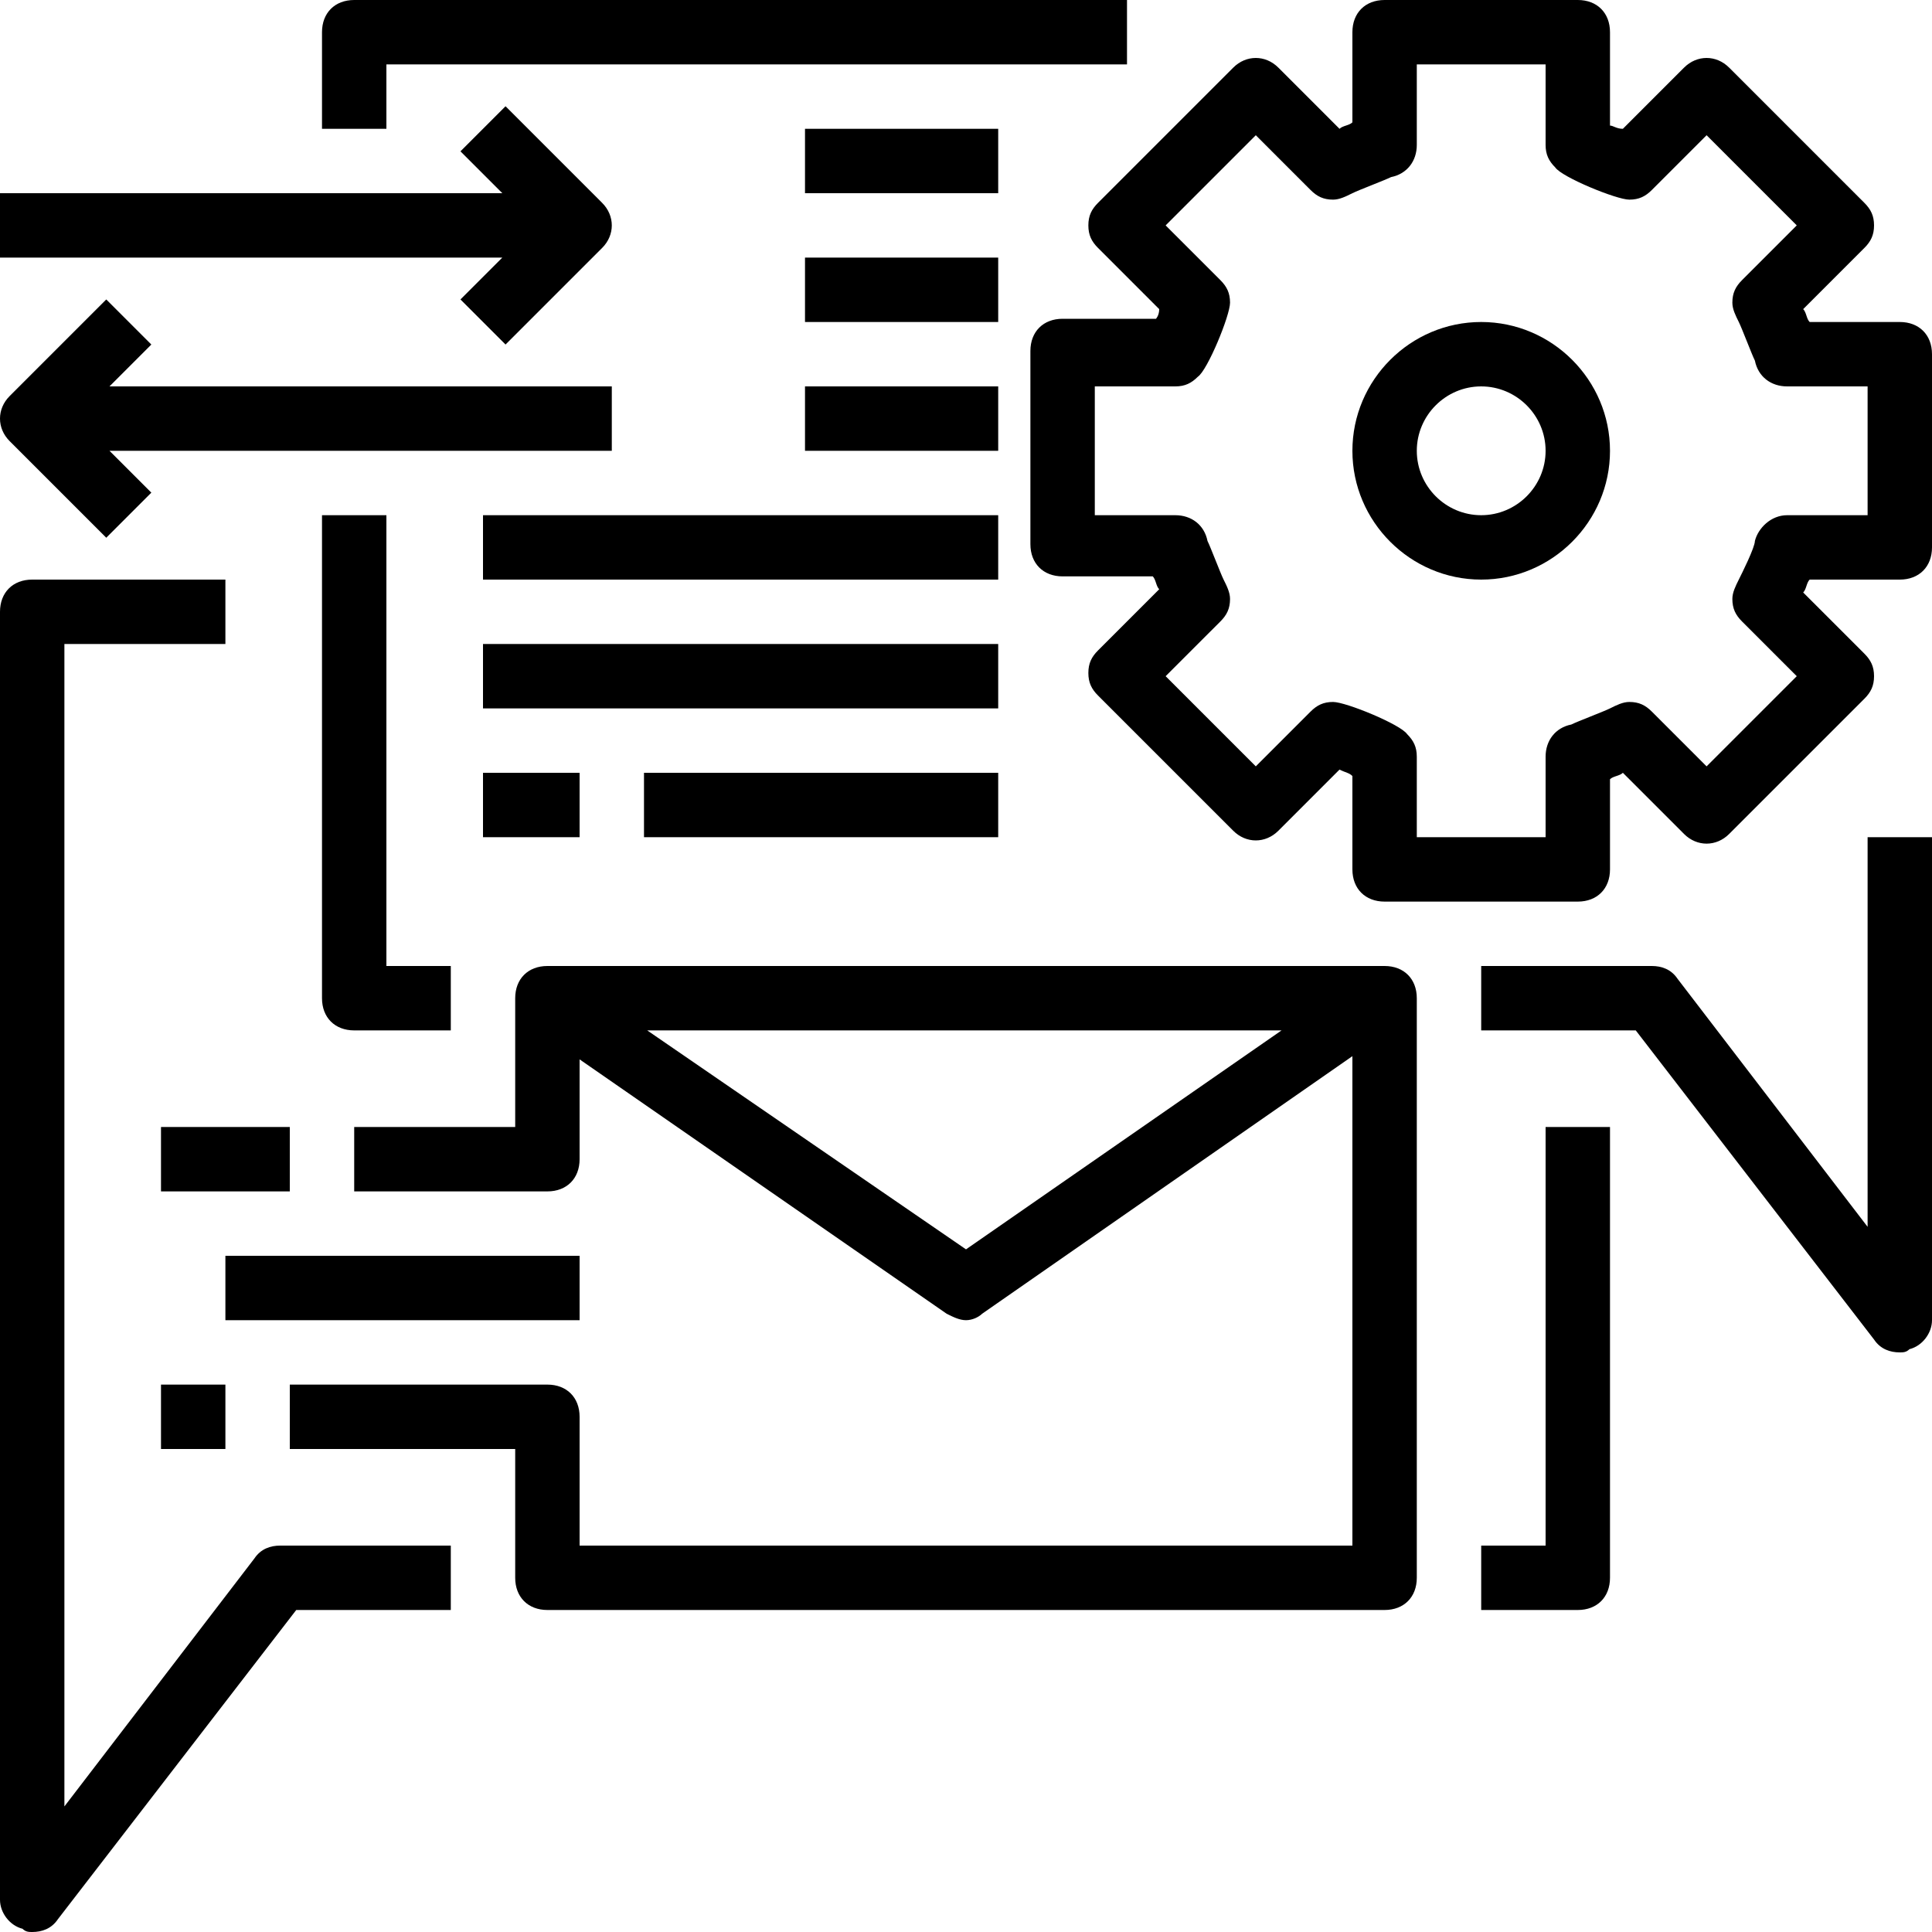
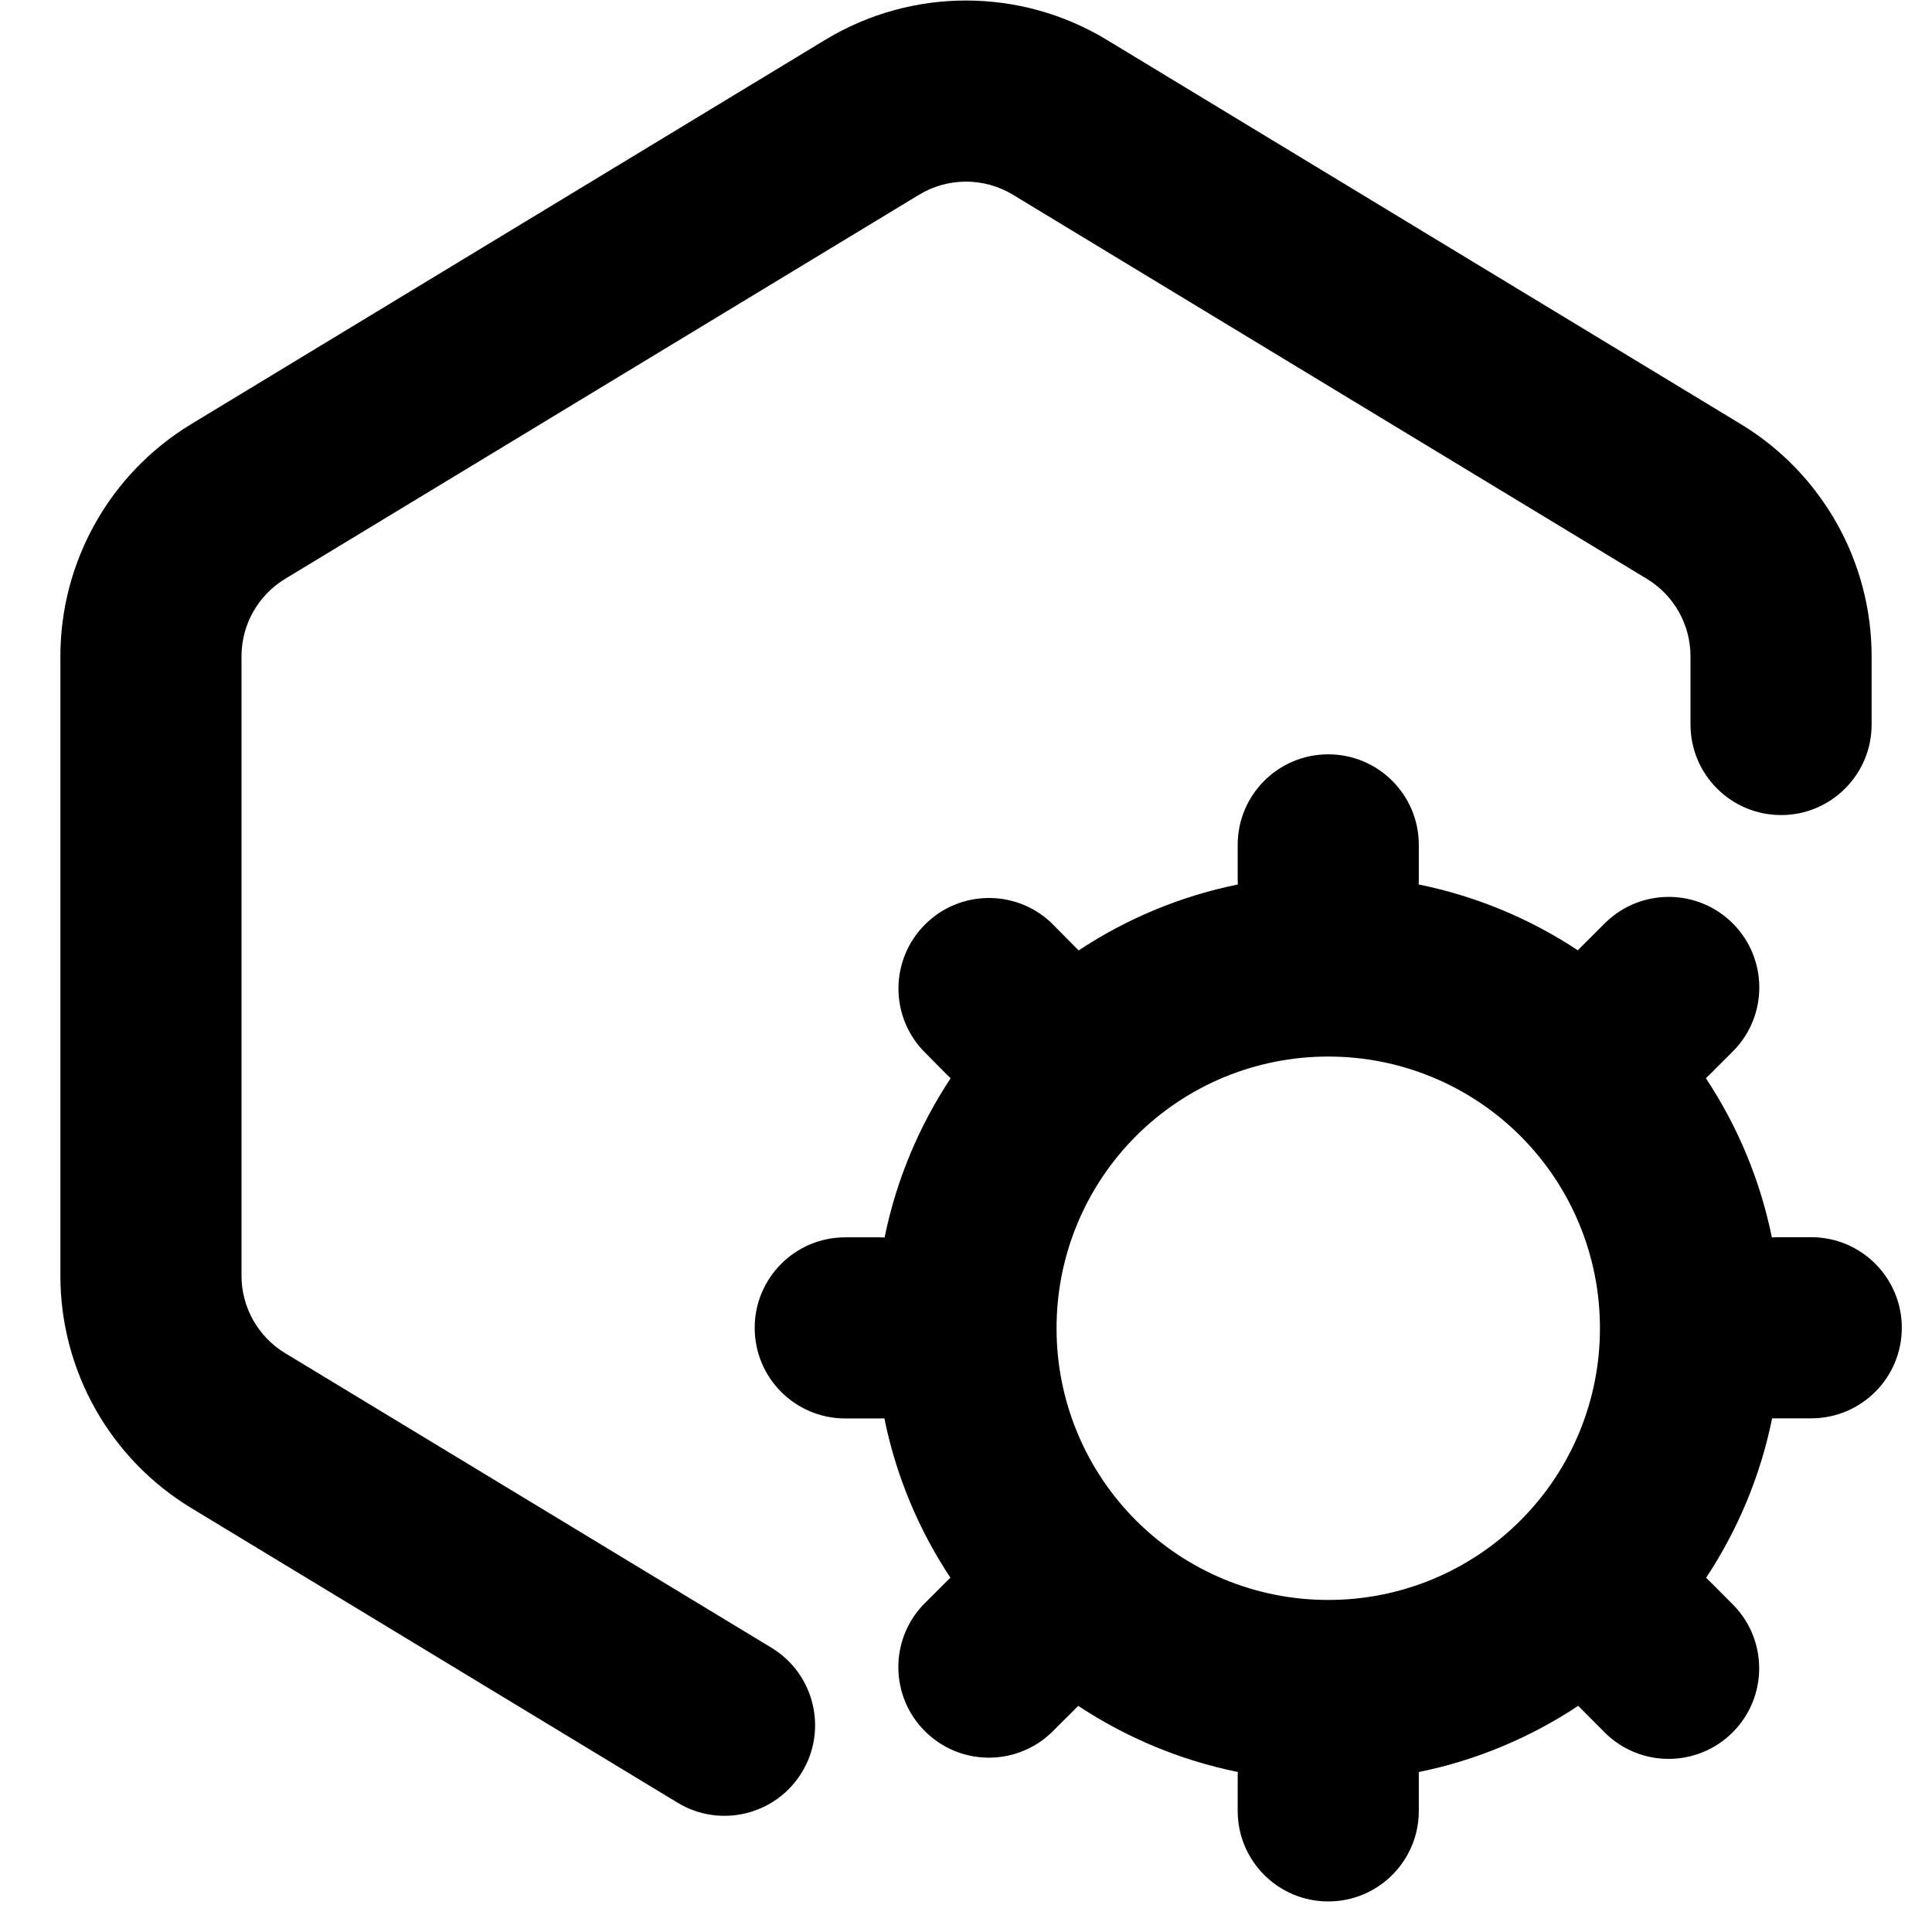
- <svg xmlns="http://www.w3.org/2000/svg" fill="#000000" version="1.1" id="Capa_1" viewBox="0 0 60 60" xml:space="preserve">
-   <g>
-     <g>
-       <path d="M14,32v-2h-2V16h-2v15c0,0.6,0.4,1,1,1H14z" />
-       <path d="M12,2h23V0H11c-0.6,0-1,0.4-1,1v3h2V2z" />
-       <path d="M58,38.1l-5.9-7.7c-0.2-0.3-0.5-0.4-0.8-0.4H46v2h4.8l7.4,9.6c0.2,0.3,0.5,0.4,0.8,0.4c0.1,0,0.2,0,0.3-0.1    c0.4-0.1,0.7-0.5,0.7-0.9V26h-2V38.1z" />
-       <path d="M7.9,48.4L2,56.1V20h5v-2H1c-0.6,0-1,0.4-1,1v40c0,0.4,0.3,0.8,0.7,0.9C0.8,60,0.9,60,1,60c0.3,0,0.6-0.1,0.8-0.4L9.2,50    H14v-2H8.7C8.4,48,8.1,48.1,7.9,48.4z" />
-       <path d="M48,48h-2v2h3c0.6,0,1-0.4,1-1V35h-2V48z" />
-       <path d="M43,30H17c-0.6,0-1,0.4-1,1v4h-5v2h6c0.6,0,1-0.4,1-1v-3.1l11.4,7.9c0.2,0.1,0.4,0.2,0.6,0.2s0.4-0.1,0.5-0.2l11.5-8V48    H18v-4c0-0.6-0.4-1-1-1H9v2h7v4c0,0.6,0.4,1,1,1h26c0.6,0,1-0.4,1-1V31C44,30.4,43.6,30,43,30z M30,38.8L20.1,32h19.7L30,38.8z" />
-       <rect x="5" y="35" width="4" height="2" />
-       <path d="M59,10h-2.8c-0.1-0.1-0.1-0.3-0.2-0.4l1.9-1.9c0.2-0.2,0.3-0.4,0.3-0.7s-0.1-0.5-0.3-0.7l-4.2-4.2c-0.4-0.4-1-0.4-1.4,0    L50.4,4c-0.2,0-0.3-0.1-0.4-0.1V1c0-0.6-0.4-1-1-1h-6c-0.6,0-1,0.4-1,1v2.8c-0.1,0.1-0.3,0.1-0.4,0.2l-1.9-1.9    c-0.4-0.4-1-0.4-1.4,0l-4.2,4.2c-0.2,0.2-0.3,0.4-0.3,0.7s0.1,0.5,0.3,0.7L36,9.6c0,0.2-0.1,0.3-0.1,0.3H33c-0.6,0-1,0.4-1,1v6    c0,0.6,0.4,1,1,1h2.8c0.1,0.1,0.1,0.3,0.2,0.4l-1.9,1.9c-0.2,0.2-0.3,0.4-0.3,0.7c0,0.3,0.1,0.5,0.3,0.7l4.2,4.2    c0.4,0.4,1,0.4,1.4,0l1.9-1.9c0.2,0.1,0.3,0.1,0.4,0.2V27c0,0.6,0.4,1,1,1h6c0.6,0,1-0.4,1-1v-2.8c0.1-0.1,0.3-0.1,0.4-0.2    l1.9,1.9c0.4,0.4,1,0.4,1.4,0l4.2-4.2c0.2-0.2,0.3-0.4,0.3-0.7s-0.1-0.5-0.3-0.7L56,18.4c0.1-0.1,0.1-0.3,0.2-0.4H59    c0.6,0,1-0.4,1-1v-6C60,10.4,59.6,10,59,10z M58,16h-2.5c-0.5,0-0.9,0.4-1,0.8c0,0.2-0.4,1-0.5,1.2s-0.2,0.4-0.2,0.6    c0,0.3,0.1,0.5,0.3,0.7l1.7,1.7L53,23.8l-1.7-1.7c-0.2-0.2-0.4-0.3-0.7-0.3c-0.2,0-0.4,0.1-0.6,0.2s-1,0.4-1.2,0.5    c-0.5,0.1-0.8,0.5-0.8,1V26h-4v-2.5c0-0.3-0.1-0.5-0.3-0.7c-0.2-0.3-1.9-1-2.3-1c-0.3,0-0.5,0.1-0.7,0.3L39,23.8L36.2,21l1.7-1.7    c0.2-0.2,0.3-0.4,0.3-0.7c0-0.2-0.1-0.4-0.2-0.6s-0.4-1-0.5-1.2c-0.1-0.5-0.5-0.8-1-0.8H34v-4h2.5c0.3,0,0.5-0.1,0.7-0.3    c0.3-0.2,1-1.9,1-2.3c0-0.3-0.1-0.5-0.3-0.7L36.2,7L39,4.2l1.7,1.7c0.2,0.2,0.4,0.3,0.7,0.3c0.2,0,0.4-0.1,0.6-0.2s1-0.4,1.2-0.5    C43.7,5.4,44,5,44,4.5V2h4v2.5c0,0.3,0.1,0.5,0.3,0.7c0.2,0.3,1.9,1,2.3,1c0.3,0,0.5-0.1,0.7-0.3L53,4.2L55.8,7l-1.7,1.7    c-0.2,0.2-0.3,0.4-0.3,0.7c0,0.2,0.1,0.4,0.2,0.6s0.4,1,0.5,1.2c0.1,0.5,0.5,0.8,1,0.8H58V16z" />
-       <path d="M46,10c-2.2,0-4,1.8-4,4s1.8,4,4,4s4-1.8,4-4S48.2,10,46,10z M46,16c-1.1,0-2-0.9-2-2s0.9-2,2-2s2,0.9,2,2S47.1,16,46,16z    " />
-       <rect x="5" y="43" width="2" height="2" />
-       <rect x="7" y="39" width="11" height="2" />
-       <path d="M14.3,9.3l1.4,1.4l3-3c0.4-0.4,0.4-1,0-1.4l-3-3l-1.4,1.4L15.6,6H0v2h15.6L14.3,9.3z" />
-       <path d="M3.3,16.7l1.4-1.4L3.4,14H19v-2H3.4l1.3-1.3L3.3,9.3l-3,3c-0.4,0.4-0.4,1,0,1.4L3.3,16.7z" />
-       <rect x="20" y="24" width="11" height="2" />
-       <rect x="15" y="24" width="3" height="2" />
-       <rect x="15" y="20" width="16" height="2" />
-       <rect x="15" y="16" width="16" height="2" />
-       <rect x="25" y="12" width="6" height="2" />
-       <rect x="25" y="8" width="6" height="2" />
-       <rect x="25" y="4" width="6" height="2" />
-     </g>
+ <svg xmlns="http://www.w3.org/2000/svg" width="800px" height="800px" viewBox="0 0 16 16" fill="none">
+   <g fill="#000000">
+     <path d="M6.834.33a2.25 2.25 0 012.332 0l5.25 3.182A2.25 2.25 0 0115.5 5.436V6A.75.75 0 0114 6v-.564a.75.75 0 00-.361-.642l-5.25-3.181a.75.75 0 00-.778 0l-5.25 3.181A.75.75 0 002 5.436v5.128a.75.75 0 00.361.642l4.028 2.44a.75.75 0 11-.778 1.283l-4.027-2.44A2.25 2.25 0 01.5 10.563V5.436a2.25 2.25 0 011.084-1.924L6.834.33z" />
+     <path fill-rule="evenodd" d="M11.749 7.325l.001-.042v-.286a.75.75 0 00-1.5 0v.286l.001.042a3.73 3.73 0 00-1.318.546.76.76 0 00-.03-.03l-.201-.203a.75.75 0 00-1.06 1.06l.201.203.03.028c-.26.394-.45.84-.547 1.319a.878.878 0 00-.04-.001H7a.75.75 0 000 1.5h.286l.038-.001c.097.48.286.926.547 1.32a.71.71 0 00-.028.027l-.202.202a.75.75 0 001.06 1.06l.203-.202a.695.695 0 00.025-.026c.395.261.842.45 1.322.548l-.001.036v.286a.75.75 0 001.5 0v-.286-.036c.48-.097.926-.287 1.32-.548l.026.026.202.203a.75.75 0 001.06-1.061l-.201-.202a.667.667 0 00-.028-.026c.261-.395.45-.842.547-1.321H15a.75.75 0 000-1.5h-.286l-.04.002a3.734 3.734 0 00-.547-1.319l.03-.028.202-.202a.75.75 0 00-1.06-1.061l-.203.202-.029.03a3.73 3.73 0 00-1.318-.545zM11 8.75A2.247 2.247 0 008.75 11 2.247 2.247 0 0011 13.25 2.247 2.247 0 0013.25 11 2.247 2.247 0 0011 8.75z" clip-rule="evenodd" />
  </g>
</svg>
